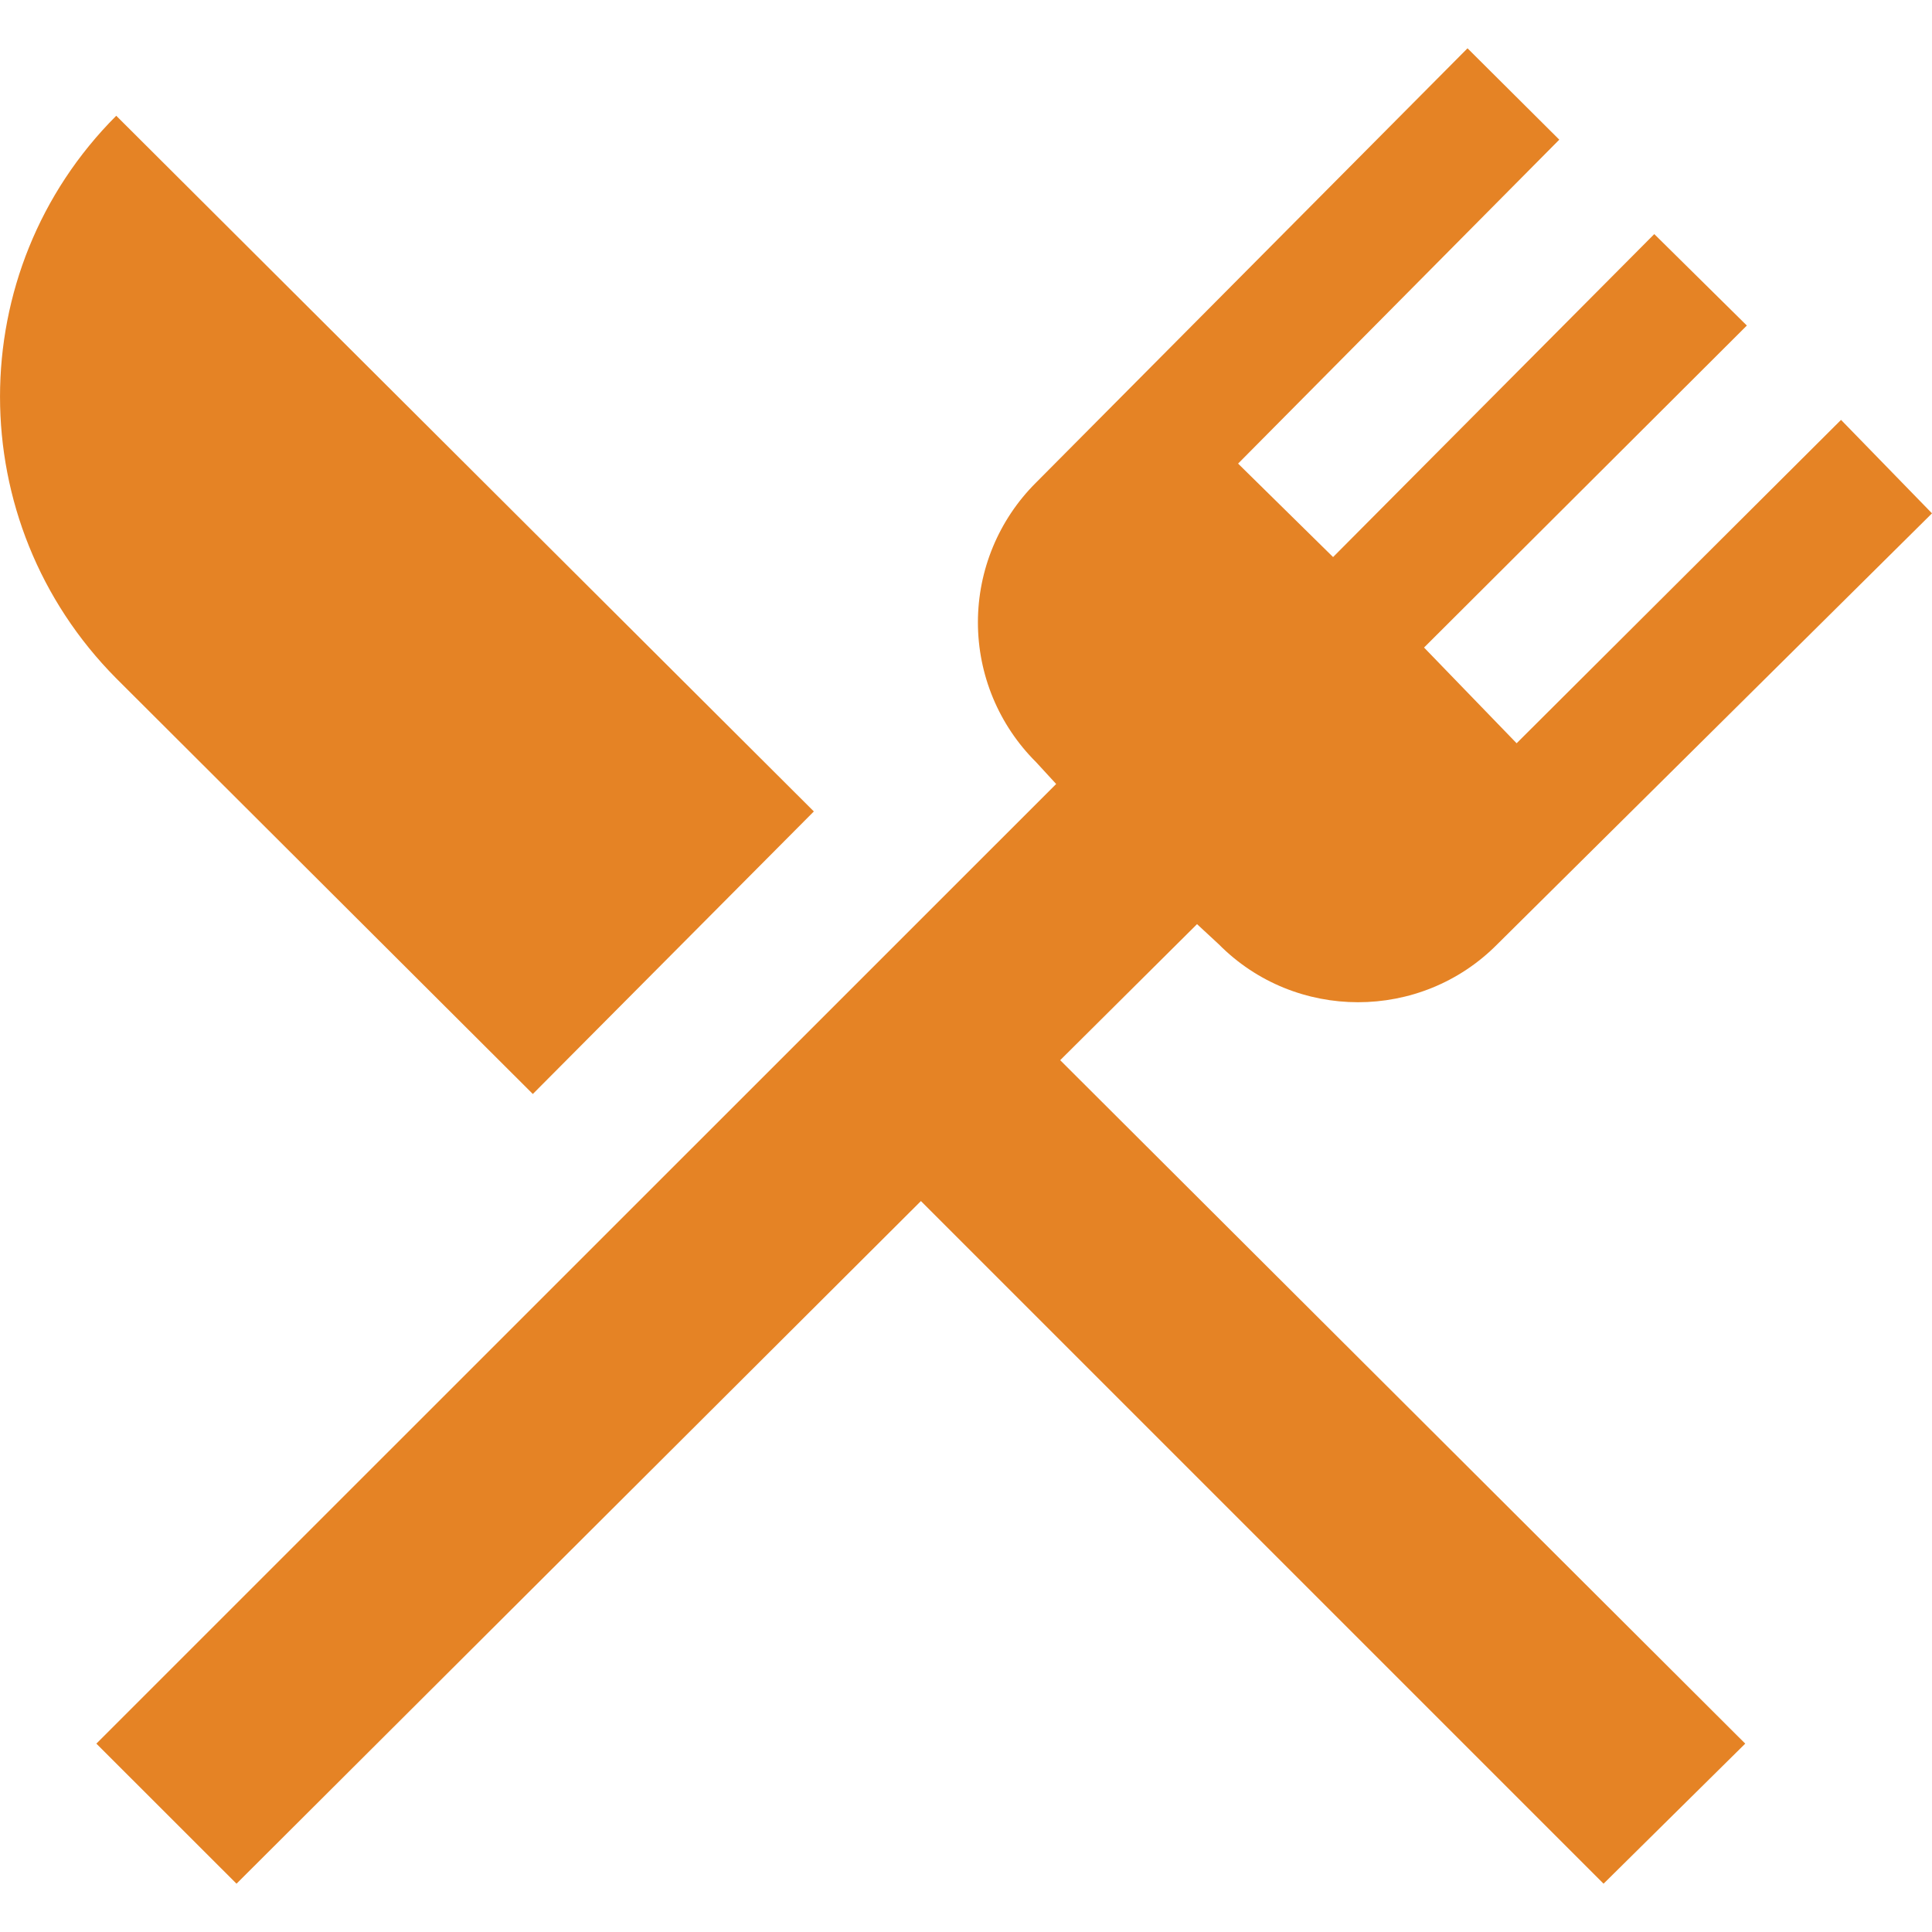
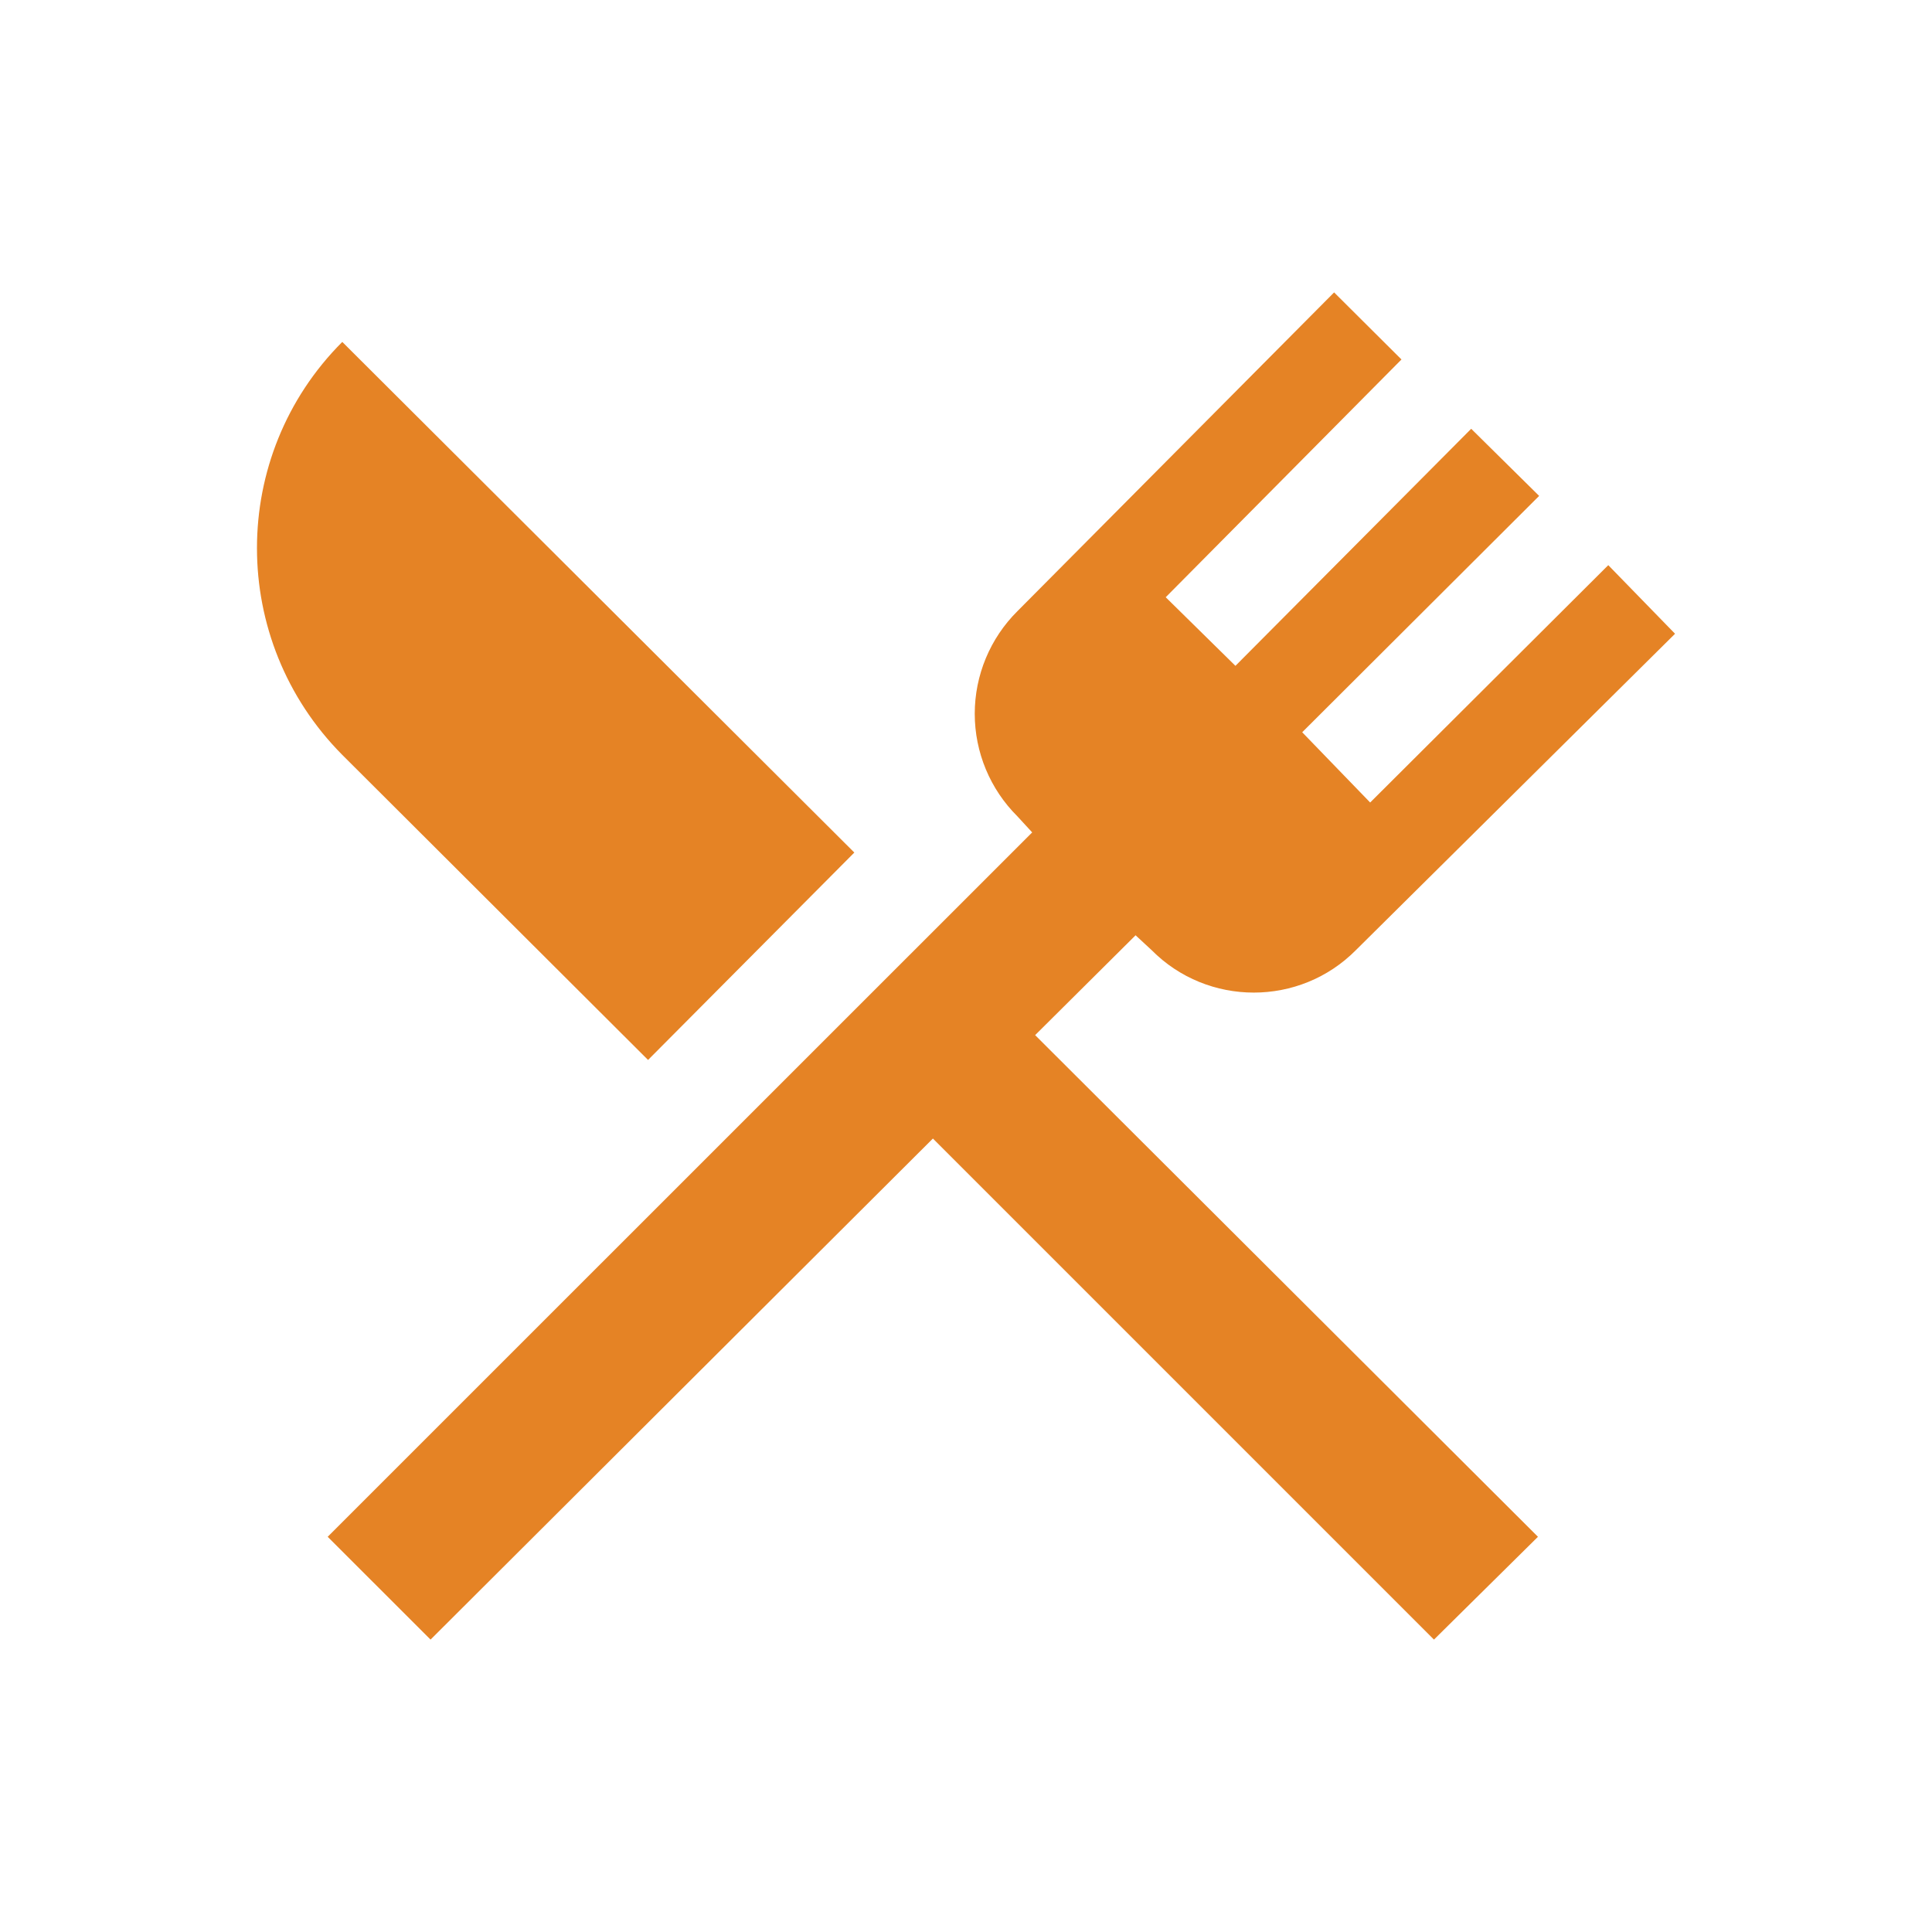
- <svg xmlns="http://www.w3.org/2000/svg" fill="#E58325" role="img" viewBox="0 0 24 24">
-   <path d="M6.619 13.59 1.444 8.427c-1.925-1.939-1.925-5.063 0-6.989l8.666 8.642-3.491 3.51m6.551-.42 8.51 8.49-1.76 1.74-8.48-8.48-8.502 8.48-1.741-1.74L13.12 9.739l-.25-.272a2.448 2.448 0 0 1 0-3.472L18.23.6l1.14 1.135-3.99 4.024 1.18 1.161 3.99-4.012 1.15 1.136-4.01 4 1.15 1.189 4.03-4.017L24 6.377l-5.4 5.353c-.95.96-2.51.96-3.46 0l-.27-.25z" />
+ <svg xmlns="http://www.w3.org/2000/svg" fill="#E58325" role="img" viewBox="0 0 512 512">
+   <g transform="translate(68.096 68.096) scale(15.65867)">
+     <path d="M6.619 13.59 1.444 8.427c-1.925-1.939-1.925-5.063 0-6.989l8.666 8.642-3.491 3.51m6.551-.42 8.51 8.49-1.76 1.74-8.48-8.48-8.502 8.48-1.741-1.74L13.12 9.739l-.25-.272a2.448 2.448 0 0 1 0-3.472L18.23.6l1.14 1.135-3.99 4.024 1.18 1.161 3.99-4.012 1.15 1.136-4.01 4 1.15 1.189 4.03-4.017L24 6.377l-5.4 5.353c-.95.96-2.51.96-3.46 0l-.27-.25z" />
+   </g>
</svg>
